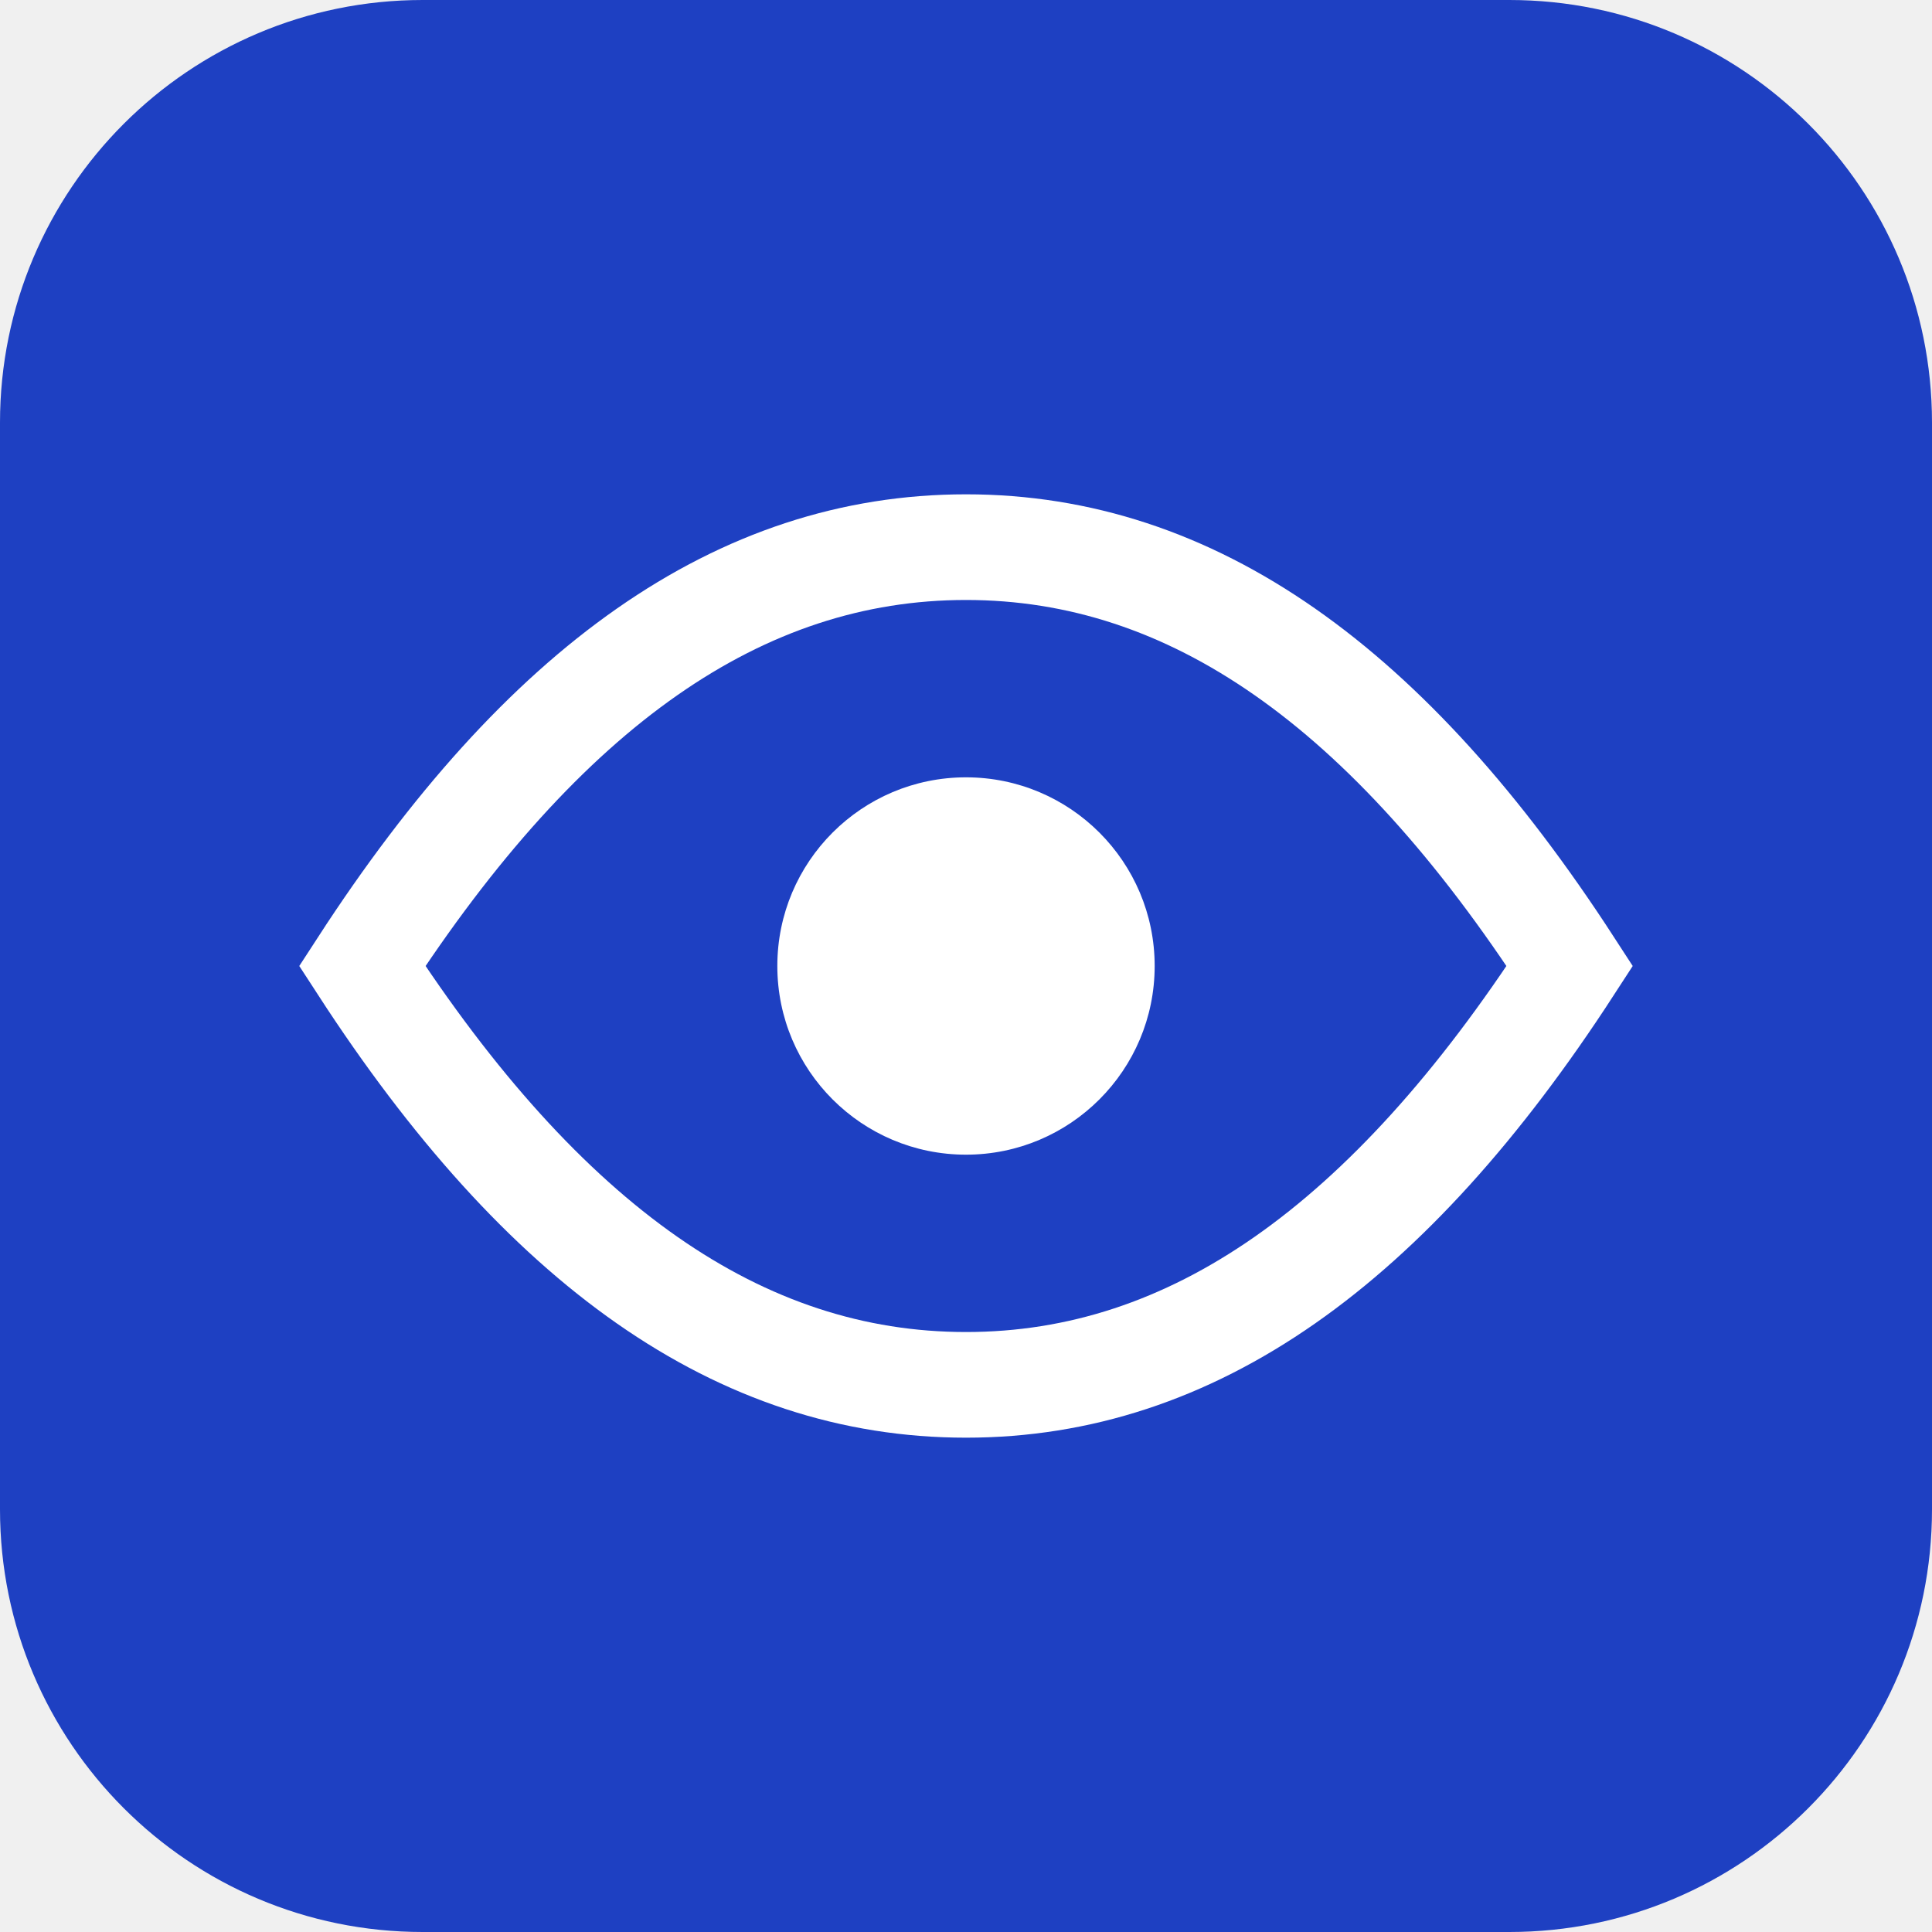
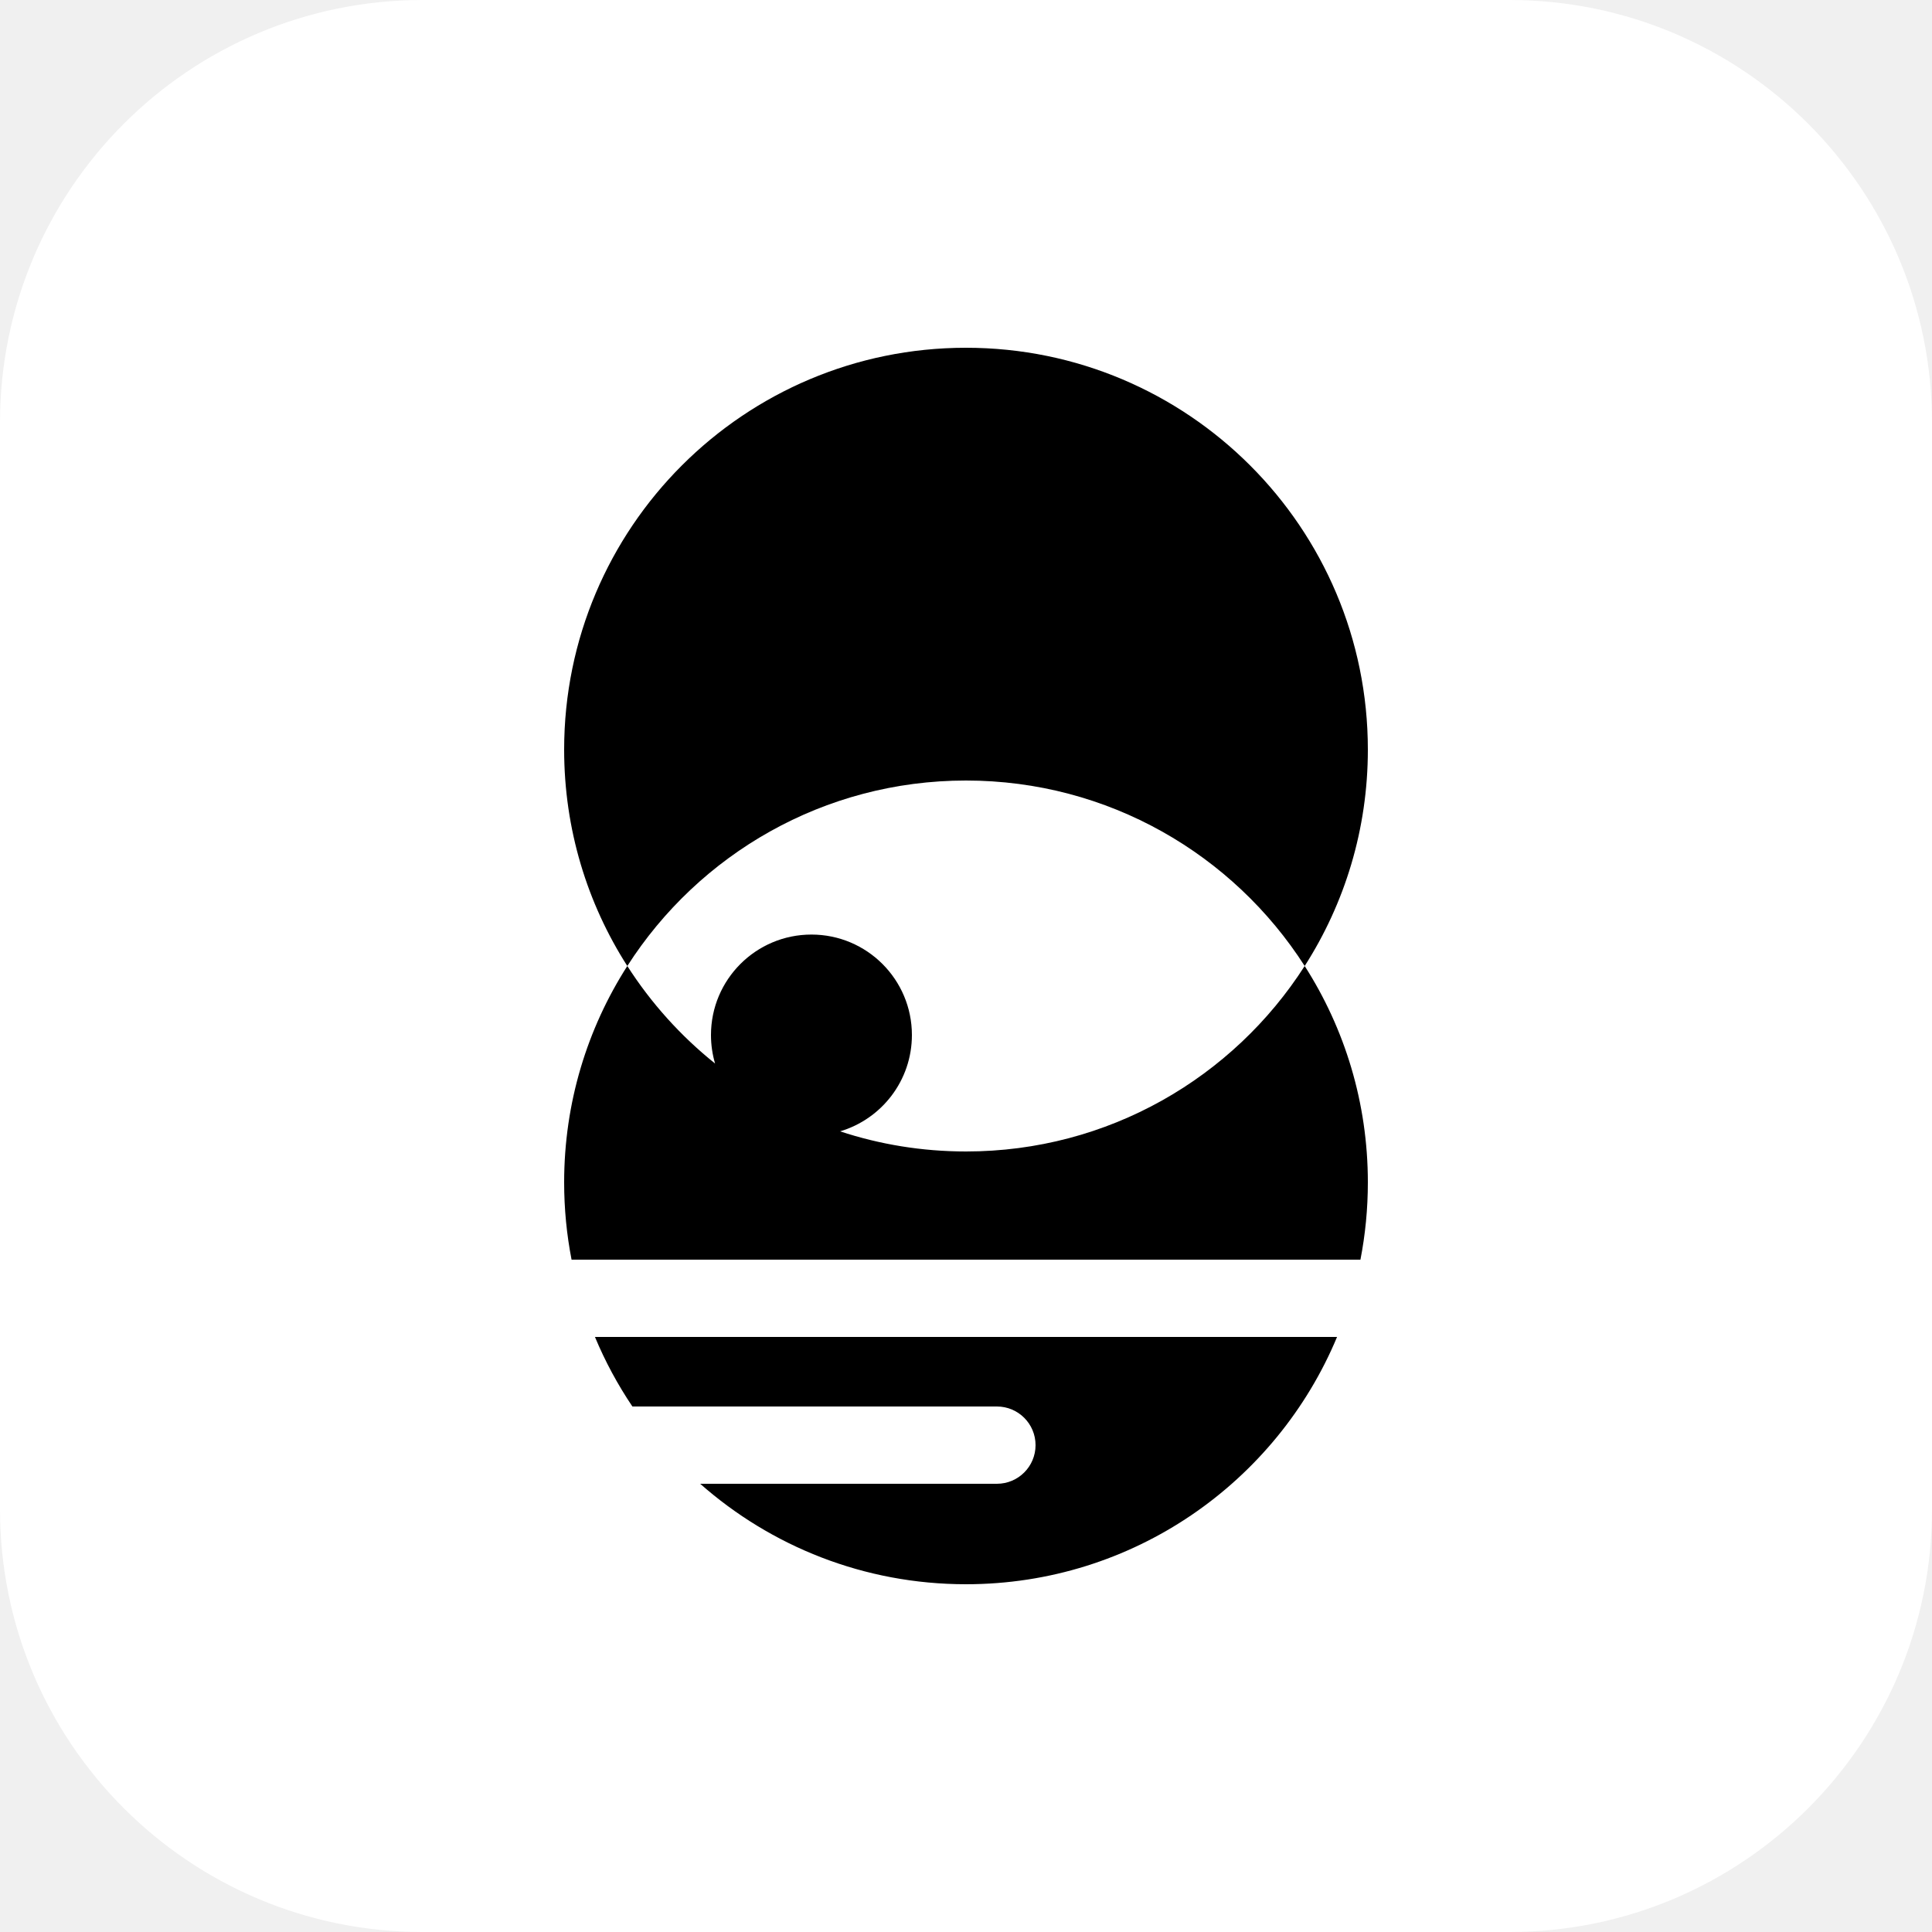
- <svg xmlns="http://www.w3.org/2000/svg" viewBox="0 0 512 512">
-   <rect width="512" height="512" rx="112" fill="#1e40c2" />
-   <path d="M96 256c48-74 100-111 160-111s112 37 160 111c-48 74-100 111-160 111S144 330 96 256z" fill="none" stroke="#fff" stroke-width="28" />
-   <circle cx="256" cy="256" r="50" fill="#fff" />
+ <svg xmlns="http://www.w3.org/2000/svg" viewBox="0 0 1024 1024">
+   <rect width="1024" height="1024" rx="224" fill="#FFFFFF" />
+   <path fill="#000000" transform="translate(102.400 102.400) scale(8.192)" d="M76 36C76 41.155 74.5 45.959 71.913 50C74.5 54.041 76 58.845 76 64C76 65.71 75.835 67.382 75.52 69H24.48C24.165 67.382 24 65.71 24 64C24 58.845 25.5 54.041 28.087 50C25.5 45.959 24 41.155 24 36C24 21.641 35.641 10 50 10C64.359 10 76 21.641 76 36ZM28.087 50C29.625 52.402 31.546 54.534 33.765 56.31C33.593 55.725 33.5 55.106 33.5 54.466C33.5 50.876 36.41 47.966 40 47.966C43.59 47.966 46.5 50.876 46.5 54.466C46.5 57.412 44.54 59.9 41.853 60.698C44.416 61.543 47.155 62 50 62C59.205 62 67.292 57.217 71.913 50C67.292 42.783 59.205 38 50 38C40.795 38 32.708 42.783 28.087 50ZM74.007 74C70.089 83.396 60.816 90 50 90C43.406 90 37.386 87.545 32.802 83.5H52C53.381 83.5 54.5 82.381 54.5 81C54.5 79.619 53.381 78.5 52 78.5H28.416C27.468 77.092 26.654 75.586 25.993 74Z" />
</svg>
